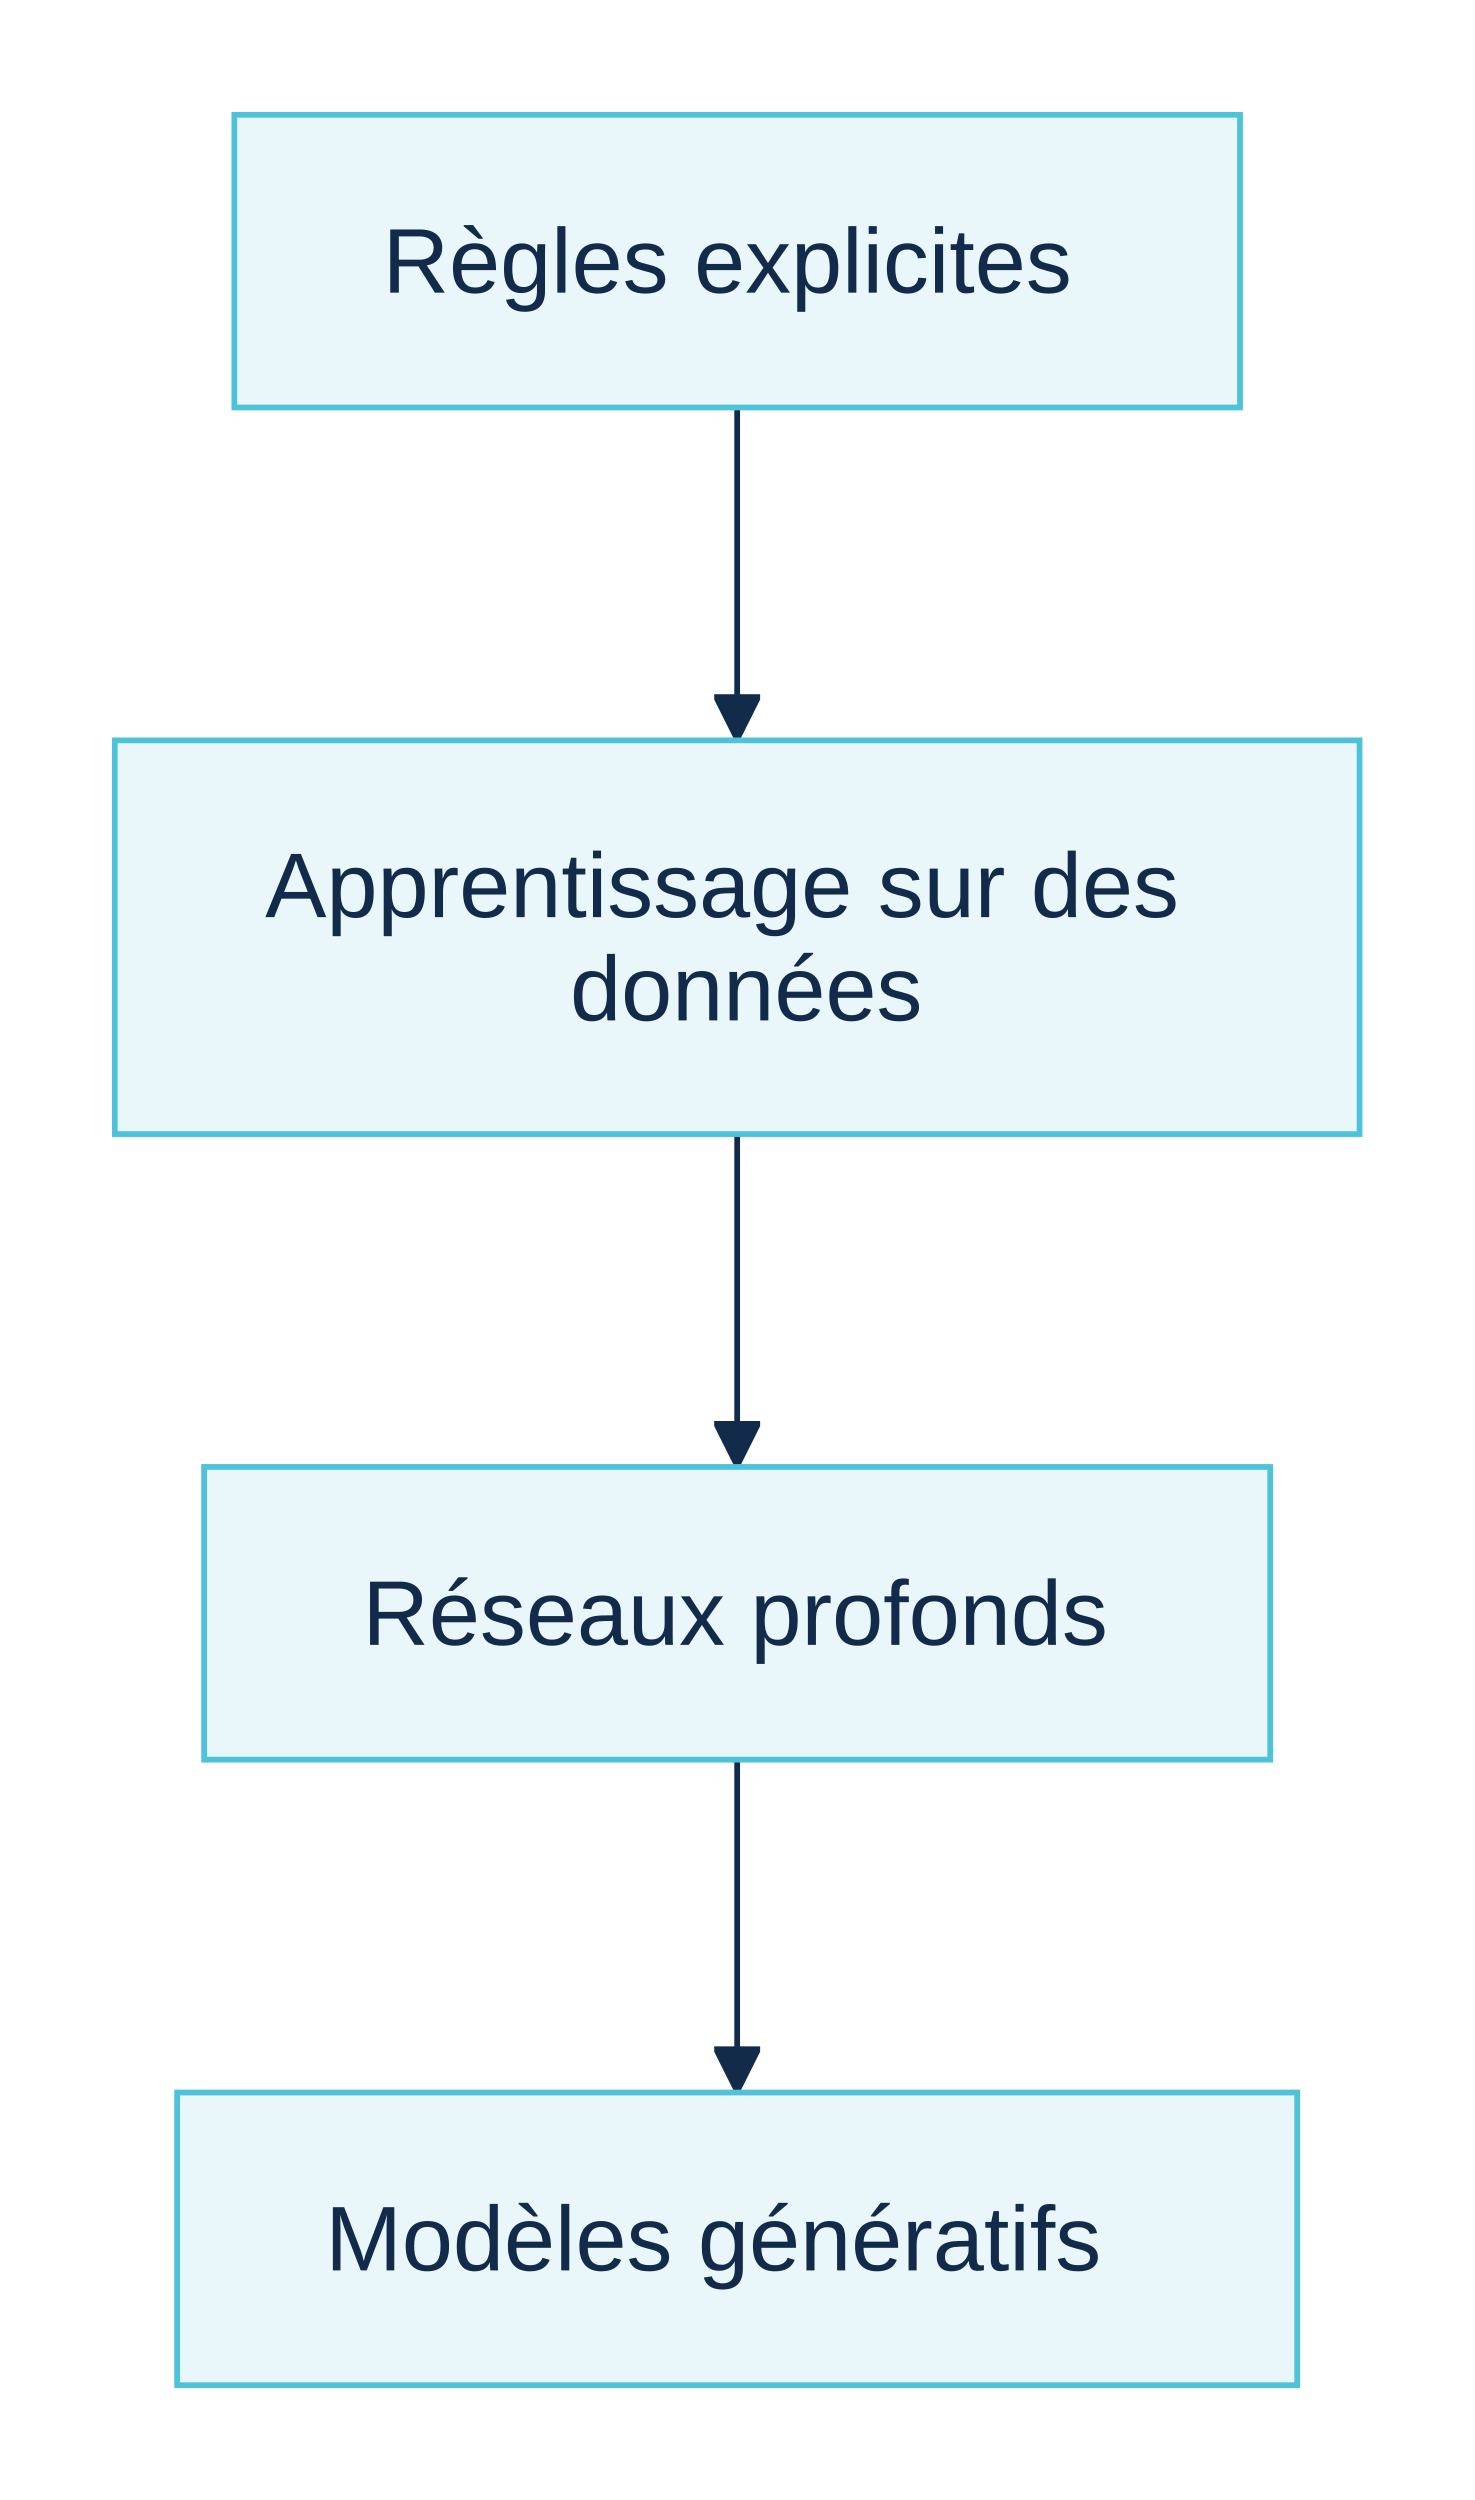
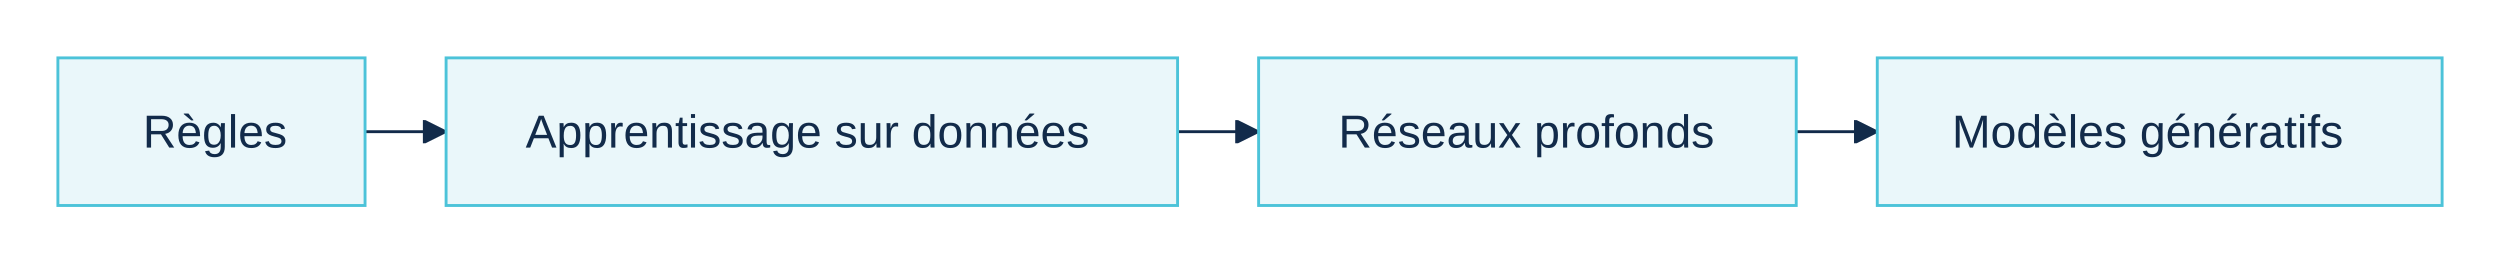
- <svg xmlns="http://www.w3.org/2000/svg" id="my-svg" width="100%" class="flowchart" style="max-width: 232.891px; background-color: rgb(243, 243, 243);" viewBox="-12 -12 256.891 435.6" role="graphics-document document" aria-roledescription="flowchart-v2" font-family="Segoe UI, Arial, sans-serif" font-size="16px" fill="#122B4A">
+ <svg xmlns="http://www.w3.org/2000/svg" id="my-svg" width="100%" class="flowchart" style="max-width: 839.797px; background-color: rgb(243, 243, 243);" viewBox="-12 -12 863.797 91" role="graphics-document document" aria-roledescription="flowchart-v2" font-family="Segoe UI, Arial, sans-serif" font-size="16px" fill="#122B4A">
  <style>#my-svg{font-family:Segoe UI,Arial,sans-serif;font-size:16px;fill:#122B4A;}@keyframes edge-animation-frame{from{stroke-dashoffset:0;}}@keyframes dash{to{stroke-dashoffset:0;}}#my-svg .edge-animation-slow{stroke-dasharray:9,5!important;stroke-dashoffset:900;animation:dash 50s linear infinite;stroke-linecap:round;}#my-svg .edge-animation-fast{stroke-dasharray:9,5!important;stroke-dashoffset:900;animation:dash 20s linear infinite;stroke-linecap:round;}#my-svg .error-icon{fill:#F3F3F3;}#my-svg .error-text{fill:#122B4A;stroke:#122B4A;}#my-svg .edge-thickness-normal{stroke-width:1px;}#my-svg .edge-thickness-thick{stroke-width:3.5px;}#my-svg .edge-pattern-solid{stroke-dasharray:0;}#my-svg .edge-thickness-invisible{stroke-width:0;fill:none;}#my-svg .edge-pattern-dashed{stroke-dasharray:3;}#my-svg .edge-pattern-dotted{stroke-dasharray:2;}#my-svg .marker{fill:#122B4A;stroke:#122B4A;}#my-svg .marker.cross{stroke:#122B4A;}#my-svg svg{font-family:Segoe UI,Arial,sans-serif;font-size:16px;}#my-svg p{margin:0;}#my-svg .label{font-family:Segoe UI,Arial,sans-serif;color:#122B4A;}#my-svg .cluster-label text{fill:#122B4A;}#my-svg .cluster-label span{color:#122B4A;}#my-svg .cluster-label span p{background-color:transparent;}#my-svg .label text,#my-svg span{fill:#122B4A;color:#122B4A;}#my-svg .node rect,#my-svg .node circle,#my-svg .node ellipse,#my-svg .node polygon,#my-svg .node path{fill:#EAF7FA;stroke:#4CC3D9;stroke-width:1px;}#my-svg .rough-node .label text,#my-svg .node .label text,#my-svg .image-shape .label,#my-svg .icon-shape .label{text-anchor:middle;}#my-svg .node .katex path{fill:#000;stroke:#000;stroke-width:1px;}#my-svg .rough-node .label,#my-svg .node .label,#my-svg .image-shape .label,#my-svg .icon-shape .label{text-align:center;}#my-svg .node.clickable{cursor:pointer;}#my-svg .root .anchor path{fill:#122B4A!important;stroke-width:0;stroke:#122B4A;}#my-svg .arrowheadPath{fill:#0c0c0c;}#my-svg .edgePaths .path{stroke:#122B4A;stroke-width:1px;}#my-svg .flowchart-link{stroke:#122B4A;fill:none;}#my-svg .edgeLabel{background-color:#F3F3F3;text-align:center;}#my-svg .edgeLabel p{background-color:#F3F3F3;}#my-svg .edgeLabel rect{opacity:0.5;background-color:#F3F3F3;fill:#F3F3F3;}#my-svg .labelBkg{background-color:rgba(243, 243, 243, 0.5);}#my-svg .cluster rect{fill:#F3F3F3;stroke:#4CC3D9;stroke-width:1px;}#my-svg .cluster text{fill:#122B4A;}#my-svg .cluster span{color:#122B4A;}#my-svg .node .collapsed-indicator{fill:#4CC3D9;stroke:none;opacity:0.6;}#my-svg .node .collapsed-separator{stroke:#4CC3D9;stroke-width:0.75px;}#my-svg div.mermaidTooltip{position:absolute;text-align:center;max-width:200px;padding:2px;font-family:Segoe UI,Arial,sans-serif;font-size:12px;background:#F3F3F3;border:1px solid #4CC3D9;border-radius:2px;pointer-events:none;z-index:100;}#my-svg .flowchartTitleText{text-anchor:middle;font-size:18px;fill:#122B4A;}#my-svg rect.text{fill:none;stroke-width:0;}#my-svg .icon-shape,#my-svg .image-shape{background-color:#F3F3F3;text-align:center;}#my-svg .icon-shape p,#my-svg .image-shape p{background-color:#F3F3F3;padding:2px;}#my-svg .icon-shape .label rect,#my-svg .image-shape .label rect{opacity:0.5;background-color:#F3F3F3;fill:#F3F3F3;}#my-svg .label-icon{display:inline-block;height:1em;overflow:visible;vertical-align:-0.125em;}#my-svg .node .label-icon path{fill:currentColor;stroke:revert;stroke-width:revert;}#my-svg .node .neo-node{stroke:#4CC3D9;}#my-svg [data-look="neo"].node rect,#my-svg [data-look="neo"].cluster rect,#my-svg [data-look="neo"].node polygon{stroke:url(#my-svg-gradient);filter:drop-shadow( 1px 2px 2px rgba(185,185,185,1));}#my-svg [data-look="neo"].swimlane.cluster rect{filter:none;}#my-svg [data-look="neo"].node path{stroke:url(#my-svg-gradient);stroke-width:1px;}#my-svg [data-look="neo"].node .outer-path{filter:drop-shadow( 1px 2px 2px rgba(185,185,185,1));}#my-svg [data-look="neo"].node .neo-line path{stroke:#4CC3D9;filter:none;}#my-svg [data-look="neo"].node circle{stroke:url(#my-svg-gradient);filter:drop-shadow( 1px 2px 2px rgba(185,185,185,1));}#my-svg [data-look="neo"].node circle .state-start{fill:#000000;}#my-svg [data-look="neo"].icon-shape .icon{fill:url(#my-svg-gradient);filter:drop-shadow( 1px 2px 2px rgba(185,185,185,1));}#my-svg [data-look="neo"].icon-shape .icon-neo path{stroke:url(#my-svg-gradient);filter:drop-shadow( 1px 2px 2px rgba(185,185,185,1));}#my-svg :root{--mermaid-font-family:Segoe UI,Arial,sans-serif;}</style>
  <g>
    <marker id="my-svg_flowchart-v2-pointEnd" class="marker flowchart-v2" viewBox="0 0 10 10" refX="5" refY="5" markerUnits="userSpaceOnUse" markerWidth="8" markerHeight="8" orient="auto">
      <path d="M 0 0 L 10 5 L 0 10 z" class="arrowMarkerPath" style="stroke-width: 1; stroke-dasharray: 1, 0;" fill="#122B4A" stroke="#122B4A" />
    </marker>
    <marker id="my-svg_flowchart-v2-pointStart" class="marker flowchart-v2" viewBox="0 0 10 10" refX="4.5" refY="5" markerUnits="userSpaceOnUse" markerWidth="8" markerHeight="8" orient="auto">
      <path d="M 0 5 L 10 10 L 10 0 z" class="arrowMarkerPath" style="stroke-width: 1; stroke-dasharray: 1, 0;" fill="#122B4A" stroke="#122B4A" />
    </marker>
    <marker id="my-svg_flowchart-v2-pointEnd-margin" class="marker flowchart-v2" viewBox="0 0 11.5 14" refX="11.5" refY="7" markerUnits="userSpaceOnUse" markerWidth="10.5" markerHeight="14" orient="auto">
      <path d="M 0 0 L 11.5 7 L 0 14 z" class="arrowMarkerPath" style="stroke-width: 0; stroke-dasharray: 1, 0;" fill="#122B4A" stroke="#122B4A" />
    </marker>
    <marker id="my-svg_flowchart-v2-pointStart-margin" class="marker flowchart-v2" viewBox="0 0 11.5 14" refX="1" refY="7" markerUnits="userSpaceOnUse" markerWidth="11.5" markerHeight="14" orient="auto">
      <polygon points="0,7 11.5,14 11.5,0" class="arrowMarkerPath" style="stroke-width: 0; stroke-dasharray: 1, 0;" fill="#122B4A" stroke="#122B4A" />
    </marker>
    <marker id="my-svg_flowchart-v2-circleEnd" class="marker flowchart-v2" viewBox="0 0 10 10" refX="11" refY="5" markerUnits="userSpaceOnUse" markerWidth="11" markerHeight="11" orient="auto">
      <circle cx="5" cy="5" r="5" class="arrowMarkerPath" style="stroke-width: 1; stroke-dasharray: 1, 0;" fill="#122B4A" stroke="#122B4A" />
    </marker>
    <marker id="my-svg_flowchart-v2-circleStart" class="marker flowchart-v2" viewBox="0 0 10 10" refX="-1" refY="5" markerUnits="userSpaceOnUse" markerWidth="11" markerHeight="11" orient="auto">
      <circle cx="5" cy="5" r="5" class="arrowMarkerPath" style="stroke-width: 1; stroke-dasharray: 1, 0;" fill="#122B4A" stroke="#122B4A" />
    </marker>
    <marker id="my-svg_flowchart-v2-circleEnd-margin" class="marker flowchart-v2" viewBox="0 0 10 10" refY="5" refX="12.25" markerUnits="userSpaceOnUse" markerWidth="14" markerHeight="14" orient="auto">
      <circle cx="5" cy="5" r="5" class="arrowMarkerPath" style="stroke-width: 0; stroke-dasharray: 1, 0;" fill="#122B4A" stroke="#122B4A" />
    </marker>
    <marker id="my-svg_flowchart-v2-circleStart-margin" class="marker flowchart-v2" viewBox="0 0 10 10" refX="-2" refY="5" markerUnits="userSpaceOnUse" markerWidth="14" markerHeight="14" orient="auto">
      <circle cx="5" cy="5" r="5" class="arrowMarkerPath" style="stroke-width: 0; stroke-dasharray: 1, 0;" fill="#122B4A" stroke="#122B4A" />
    </marker>
    <marker id="my-svg_flowchart-v2-crossEnd" class="marker cross flowchart-v2" viewBox="0 0 11 11" refX="12" refY="5.2" markerUnits="userSpaceOnUse" markerWidth="11" markerHeight="11" orient="auto">
      <path d="M 1,1 l 9,9 M 10,1 l -9,9" class="arrowMarkerPath" style="stroke-width: 2; stroke-dasharray: 1, 0;" fill="#122B4A" stroke="#122B4A" />
    </marker>
    <marker id="my-svg_flowchart-v2-crossStart" class="marker cross flowchart-v2" viewBox="0 0 11 11" refX="-1" refY="5.2" markerUnits="userSpaceOnUse" markerWidth="11" markerHeight="11" orient="auto">
      <path d="M 1,1 l 9,9 M 10,1 l -9,9" class="arrowMarkerPath" style="stroke-width: 2; stroke-dasharray: 1, 0;" fill="#122B4A" stroke="#122B4A" />
    </marker>
    <marker id="my-svg_flowchart-v2-crossEnd-margin" class="marker cross flowchart-v2" viewBox="0 0 15 15" refX="17.7" refY="7.5" markerUnits="userSpaceOnUse" markerWidth="12" markerHeight="12" orient="auto">
      <path d="M 1,1 L 14,14 M 1,14 L 14,1" class="arrowMarkerPath" style="stroke-width: 2.5;" fill="#122B4A" stroke="#122B4A" />
    </marker>
    <marker id="my-svg_flowchart-v2-crossStart-margin" class="marker cross flowchart-v2" viewBox="0 0 15 15" refX="-3.5" refY="7.5" markerUnits="userSpaceOnUse" markerWidth="12" markerHeight="12" orient="auto">
      <path d="M 1,1 L 14,14 M 1,14 L 14,1" class="arrowMarkerPath" style="stroke-width: 2.5; stroke-dasharray: 1, 0;" fill="#122B4A" stroke="#122B4A" />
    </marker>
    <g class="root">
      <g class="clusters" />
      <g class="edgePaths">
-         <path d="M116.445,59L116.445,88L116.445,113" id="my-svg-L_A_B_0" class="edge-thickness-normal edge-pattern-solid edge-thickness-normal edge-pattern-solid flowchart-link" style=";" data-edge="true" data-et="edge" data-id="L_A_B_0" data-points="W3sieCI6MTE2LjQ0NTMxMjUsInkiOjU5fSx7IngiOjExNi40NDUzMTI1LCJ5Ijo4OH0seyJ4IjoxMTYuNDQ1MzEyNSwieSI6MTE3fV0=" data-look="classic" marker-end="url(#my-svg_flowchart-v2-pointEnd)" fill="none" stroke="#122B4A" stroke-width="1" />
-         <path d="M116.445,185.6L116.445,214.6L116.445,239.6" id="my-svg-L_B_C_0" class="edge-thickness-normal edge-pattern-solid edge-thickness-normal edge-pattern-solid flowchart-link" style=";" data-edge="true" data-et="edge" data-id="L_B_C_0" data-points="W3sieCI6MTE2LjQ0NTMxMjUsInkiOjE4NS41OTk5OTg0NzQxMjExfSx7IngiOjExNi40NDUzMTI1LCJ5IjoyMTQuNTk5OTk4NDc0MTIxMX0seyJ4IjoxMTYuNDQ1MzEyNSwieSI6MjQzLjU5OTk5ODQ3NDEyMTF9XQ==" data-look="classic" marker-end="url(#my-svg_flowchart-v2-pointEnd)" fill="none" stroke="#122B4A" stroke-width="1" />
-         <path d="M116.445,294.6L116.445,323.6L116.445,348.6" id="my-svg-L_C_D_0" class="edge-thickness-normal edge-pattern-solid edge-thickness-normal edge-pattern-solid flowchart-link" style=";" data-edge="true" data-et="edge" data-id="L_C_D_0" data-points="W3sieCI6MTE2LjQ0NTMxMjUsInkiOjI5NC41OTk5OTg0NzQxMjExfSx7IngiOjExNi40NDUzMTI1LCJ5IjozMjMuNTk5OTk4NDc0MTIxMX0seyJ4IjoxMTYuNDQ1MzEyNSwieSI6MzUyLjU5OTk5ODQ3NDEyMTF9XQ==" data-look="classic" marker-end="url(#my-svg_flowchart-v2-pointEnd)" fill="none" stroke="#122B4A" stroke-width="1" />
+         <path d="M114.133,33.5L128.133,33.5L138.133,33.5" id="my-svg-L_A_B_0" class="edge-thickness-normal edge-pattern-solid edge-thickness-normal edge-pattern-solid flowchart-link" style=";" data-edge="true" data-et="edge" data-id="L_A_B_0" data-points="W3sieCI6MTE0LjEzMjgxMjUsInkiOjMzLjV9LHsieCI6MTI4LjEzMjgxMjUsInkiOjMzLjV9LHsieCI6MTQyLjEzMjgxMjUsInkiOjMzLjV9XQ==" data-look="classic" marker-end="url(#my-svg_flowchart-v2-pointEnd)" fill="none" stroke="#122B4A" stroke-width="1" />
+         <path d="M394.875,33.5L408.875,33.5L418.875,33.5" id="my-svg-L_B_C_0" class="edge-thickness-normal edge-pattern-solid edge-thickness-normal edge-pattern-solid flowchart-link" style=";" data-edge="true" data-et="edge" data-id="L_B_C_0" data-points="W3sieCI6Mzk0Ljg3NSwieSI6MzMuNX0seyJ4Ijo0MDguODc1LCJ5IjozMy41fSx7IngiOjQyMi44NzUsInkiOjMzLjV9XQ==" data-look="classic" marker-end="url(#my-svg_flowchart-v2-pointEnd)" fill="none" stroke="#122B4A" stroke-width="1" />
+         <path d="M608.633,33.5L622.633,33.5L632.633,33.5" id="my-svg-L_C_D_0" class="edge-thickness-normal edge-pattern-solid edge-thickness-normal edge-pattern-solid flowchart-link" style=";" data-edge="true" data-et="edge" data-id="L_C_D_0" data-points="W3sieCI6NjA4LjYzMjgxMjUsInkiOjMzLjV9LHsieCI6NjIyLjYzMjgxMjUsInkiOjMzLjV9LHsieCI6NjM2LjYzMjgxMjUsInkiOjMzLjV9XQ==" data-look="classic" marker-end="url(#my-svg_flowchart-v2-pointEnd)" fill="none" stroke="#122B4A" stroke-width="1" />
      </g>
      <g class="edgeLabels">
        <g class="edgeLabel" />
        <g>
          <rect class="background" style="stroke: none" />
        </g>
        <g class="edgeLabel" />
        <g>
          <rect class="background" style="stroke: none" />
        </g>
        <g class="edgeLabel" />
        <g>
          <rect class="background" style="stroke: none" />
        </g>
      </g>
      <g class="nodes">
-         <g class="node default" id="my-svg-flowchart-A-0" data-look="classic" transform="translate(116.4453, 33.5)">
-           <rect class="basic label-container" style="" x="-87.613" y="-25.5" width="175.227" height="51" fill="#EAF7FA" stroke="#4CC3D9" stroke-width="1" />
-           <text x="-61.760" y="5.500" text-anchor="start" font-family="Segoe UI, Arial, sans-serif" font-size="16" font-weight="normal" fill="#122B4A">Règles explicites</text>
+         <g class="node default" id="my-svg-flowchart-A-0" data-look="classic" transform="translate(61.06641, 33.5)">
+           <rect class="basic label-container" style="" x="-53.066" y="-25.5" width="106.133" height="51" fill="#EAF7FA" stroke="#4CC3D9" stroke-width="1" />
+           <text x="-23.680" y="5.500" text-anchor="start" font-family="Segoe UI, Arial, sans-serif" font-size="16" font-weight="normal" fill="#122B4A">Règles</text>
        </g>
-         <g class="node default" id="my-svg-flowchart-B-1" data-look="classic" transform="translate(116.4453, 151.3)">
-           <rect class="basic label-container" style="" x="-108.445" y="-34.3" width="216.891" height="68.6" fill="#EAF7FA" stroke="#4CC3D9" stroke-width="1" />
-           <text x="-82.240" y="-3.500" text-anchor="start" font-family="Segoe UI, Arial, sans-serif" font-size="16" font-weight="normal" fill="#122B4A">Apprentissage sur des</text>
-           <text x="-29.120" y="14.500" text-anchor="start" font-family="Segoe UI, Arial, sans-serif" font-size="16" font-weight="normal" fill="#122B4A">données</text>
+         <g class="node default" id="my-svg-flowchart-B-1" data-look="classic" transform="translate(268.5039, 33.5)">
+           <rect class="basic label-container" style="" x="-126.371" y="-25.5" width="252.742" height="51" fill="#EAF7FA" stroke="#4CC3D9" stroke-width="1" />
+           <text x="-98.880" y="5.500" text-anchor="start" font-family="Segoe UI, Arial, sans-serif" font-size="16" font-weight="normal" fill="#122B4A">Apprentissage sur données</text>
        </g>
-         <g class="node default" id="my-svg-flowchart-C-3" data-look="classic" transform="translate(116.4453, 269.1)">
+         <g class="node default" id="my-svg-flowchart-C-3" data-look="classic" transform="translate(515.7539, 33.5)">
          <rect class="basic label-container" style="" x="-92.879" y="-25.5" width="185.758" height="51" fill="#EAF7FA" stroke="#4CC3D9" stroke-width="1" />
          <text x="-65.280" y="5.500" text-anchor="start" font-family="Segoe UI, Arial, sans-serif" font-size="16" font-weight="normal" fill="#122B4A">Réseaux profonds</text>
        </g>
-         <g class="node default" id="my-svg-flowchart-D-5" data-look="classic" transform="translate(116.4453, 378.1)">
+         <g class="node default" id="my-svg-flowchart-D-5" data-look="classic" transform="translate(734.2148, 33.5)">
          <rect class="basic label-container" style="" x="-97.582" y="-25.5" width="195.164" height="51" fill="#EAF7FA" stroke="#4CC3D9" stroke-width="1" />
          <text x="-71.760" y="5.500" text-anchor="start" font-family="Segoe UI, Arial, sans-serif" font-size="16" font-weight="normal" fill="#122B4A">Modèles génératifs</text>
        </g>
      </g>
    </g>
  </g>
  <defs>
    <filter id="my-svg-drop-shadow" height="130%" width="130%">
      <feDropShadow dx="4" dy="4" stdDeviation="0" flood-opacity="0.06" flood-color="#000000" />
    </filter>
  </defs>
  <defs>
    <filter id="my-svg-drop-shadow-small" height="150%" width="150%">
      <feDropShadow dx="2" dy="2" stdDeviation="0" flood-opacity="0.06" flood-color="#000000" />
    </filter>
  </defs>
  <linearGradient id="my-svg-gradient" gradientUnits="objectBoundingBox" x1="0%" y1="0%" x2="100%" y2="0%">
    <stop offset="0%" stop-color="#4CC3D9" stop-opacity="1" />
    <stop offset="100%" stop-color="#122B4A" stop-opacity="1" />
  </linearGradient>
</svg>
